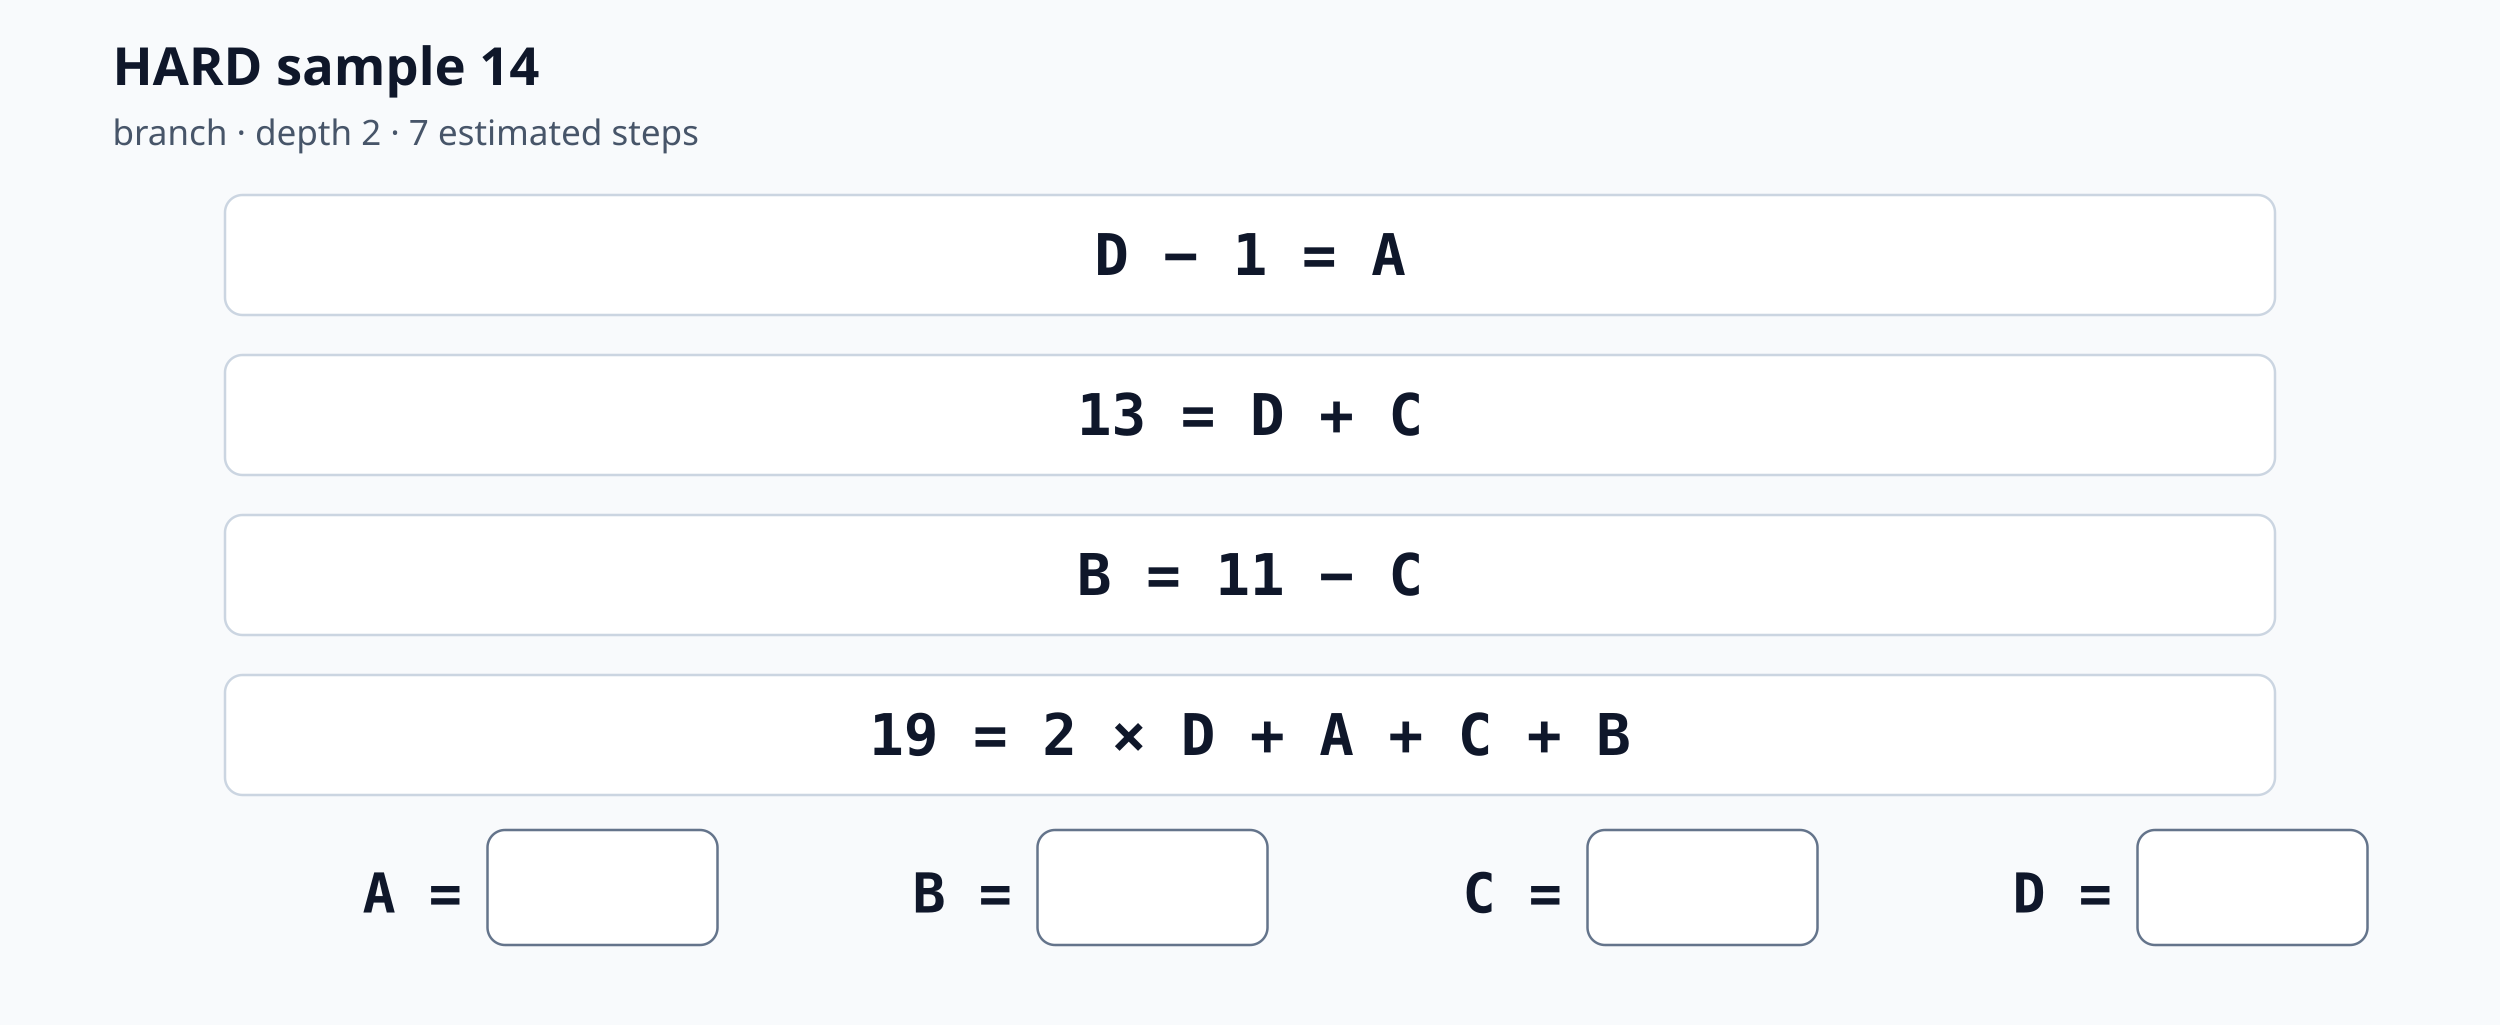
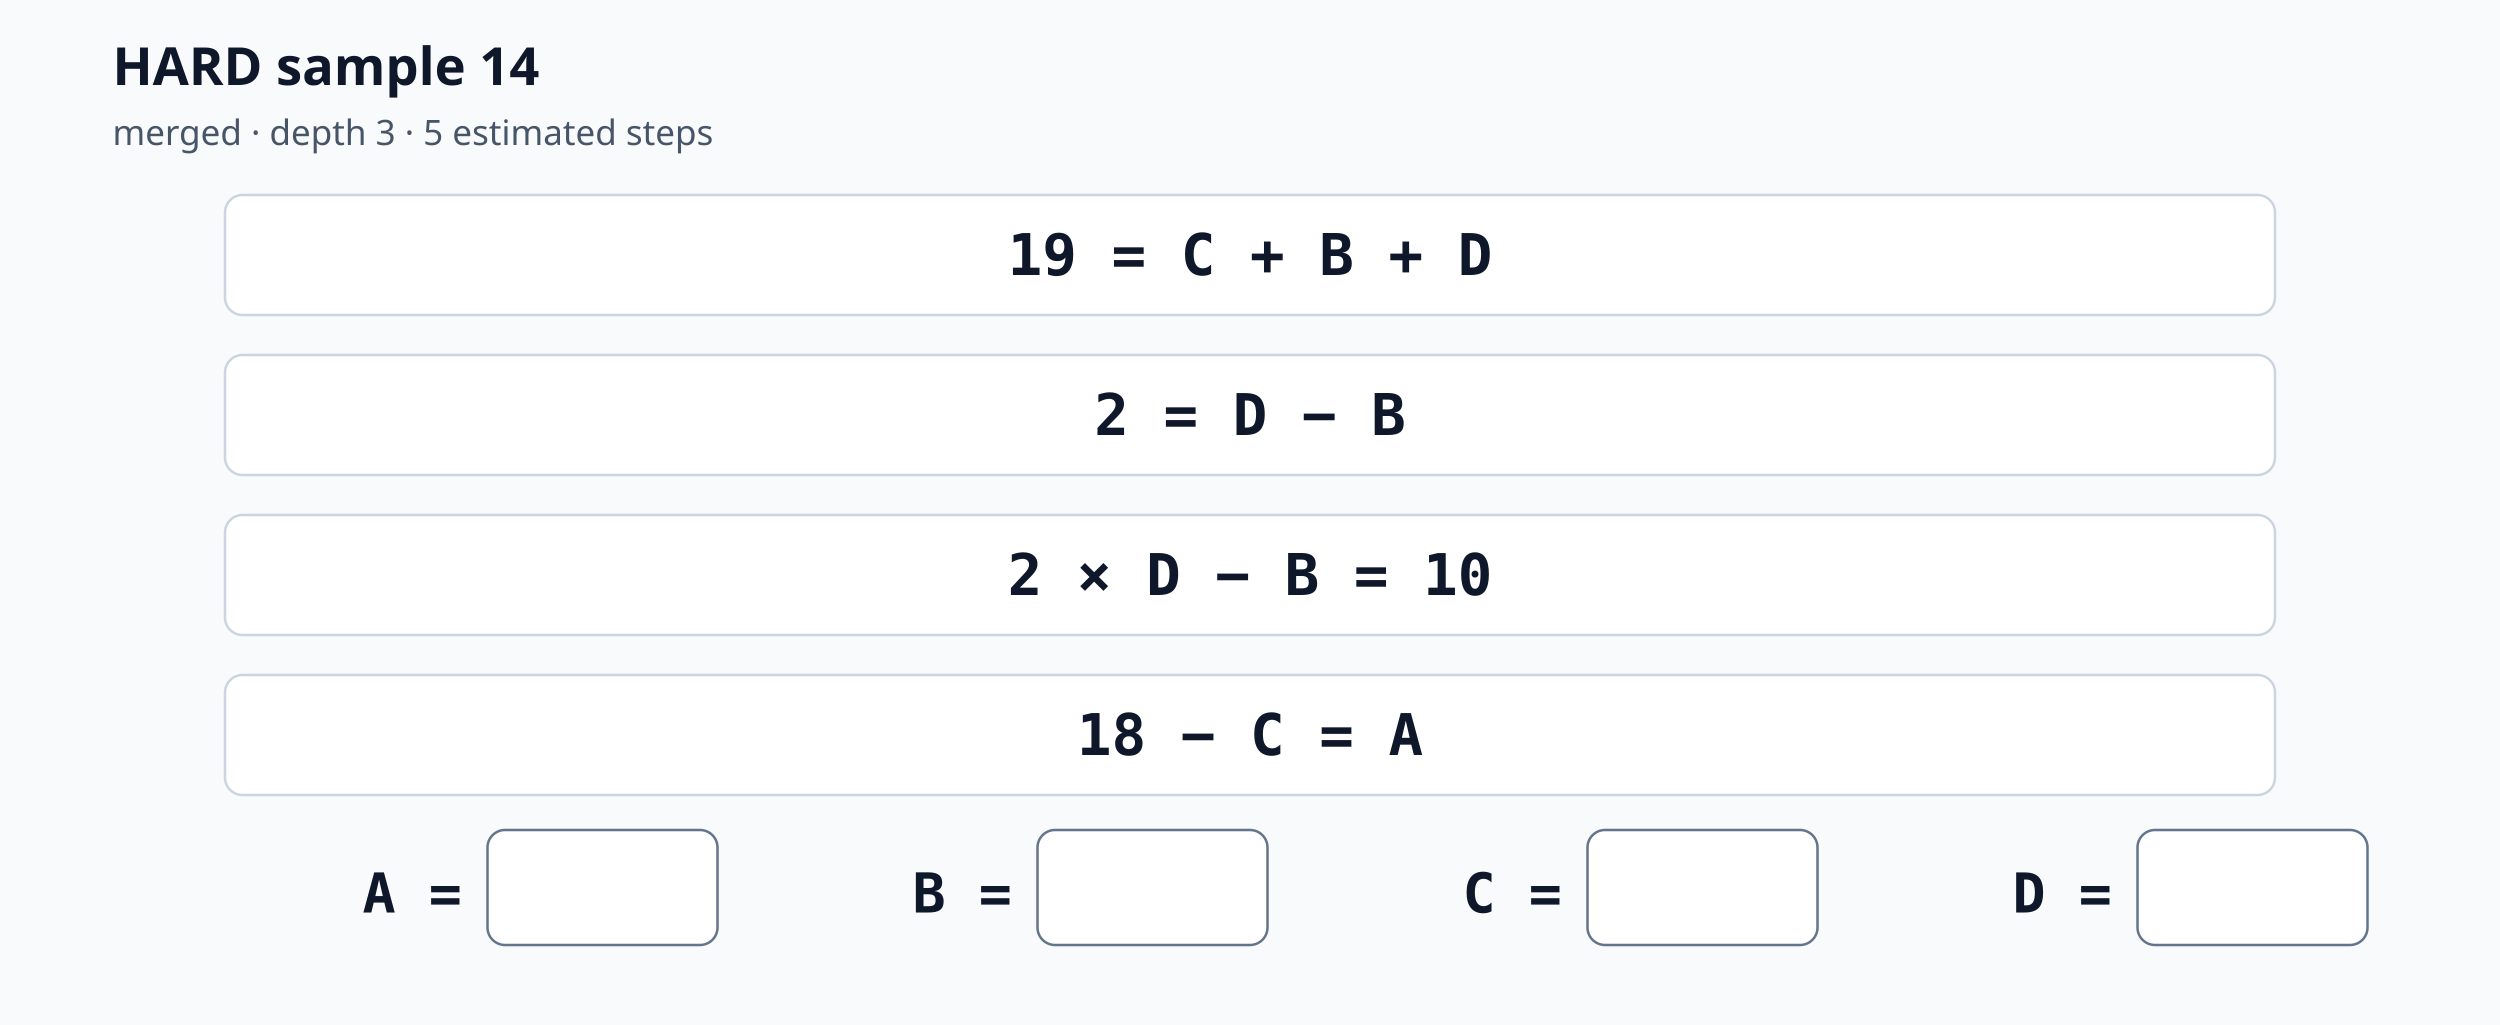
<svg xmlns="http://www.w3.org/2000/svg" width="1000" height="410" viewBox="0 0 1000 410">
  <rect width="1000" height="410" fill="#f8fafc" />
  <text x="45" y="34" font-family="sans-serif" font-size="21" font-weight="700" fill="#0f172a">HARD sample 14</text>
-   <text x="45" y="58" font-family="sans-serif" font-size="14" fill="#475569">branch · depth 2 · 7 estimated steps</text>
+   <text x="45" y="58" font-family="sans-serif" font-size="14" fill="#475569">merged · depth 3 · 5 estimated steps</text>
  <rect x="90" y="78" width="820" height="48" rx="7" fill="#fff" stroke="#cbd5e1" />
-   <text x="500" y="110" text-anchor="middle" font-family="monospace" font-size="23" font-weight="600" fill="#0f172a">D − 1 = A</text>
+   <text x="500" y="110" text-anchor="middle" font-family="monospace" font-size="23" font-weight="600" fill="#0f172a">19 = C + B + D</text>
  <rect x="90" y="142" width="820" height="48" rx="7" fill="#fff" stroke="#cbd5e1" />
-   <text x="500" y="174" text-anchor="middle" font-family="monospace" font-size="23" font-weight="600" fill="#0f172a">13 = D + C</text>
+   <text x="500" y="174" text-anchor="middle" font-family="monospace" font-size="23" font-weight="600" fill="#0f172a">2 = D − B</text>
  <rect x="90" y="206" width="820" height="48" rx="7" fill="#fff" stroke="#cbd5e1" />
-   <text x="500" y="238" text-anchor="middle" font-family="monospace" font-size="23" font-weight="600" fill="#0f172a">B = 11 − C</text>
+   <text x="500" y="238" text-anchor="middle" font-family="monospace" font-size="23" font-weight="600" fill="#0f172a">2 × D − B = 10</text>
  <rect x="90" y="270" width="820" height="48" rx="7" fill="#fff" stroke="#cbd5e1" />
-   <text x="500" y="302" text-anchor="middle" font-family="monospace" font-size="23" font-weight="600" fill="#0f172a">19 = 2 × D + A + C + B</text>
+   <text x="500" y="302" text-anchor="middle" font-family="monospace" font-size="23" font-weight="600" fill="#0f172a">18 − C = A</text>
  <text x="145" y="365" font-family="monospace" font-size="22" font-weight="700" fill="#0f172a">A =</text>
  <rect x="195" y="332" width="92" height="46" rx="7" fill="#fff" stroke="#64748b" />
  <text x="365" y="365" font-family="monospace" font-size="22" font-weight="700" fill="#0f172a">B =</text>
  <rect x="415" y="332" width="92" height="46" rx="7" fill="#fff" stroke="#64748b" />
  <text x="585" y="365" font-family="monospace" font-size="22" font-weight="700" fill="#0f172a">C =</text>
  <rect x="635" y="332" width="92" height="46" rx="7" fill="#fff" stroke="#64748b" />
  <text x="805" y="365" font-family="monospace" font-size="22" font-weight="700" fill="#0f172a">D =</text>
  <rect x="855" y="332" width="92" height="46" rx="7" fill="#fff" stroke="#64748b" />
</svg>
